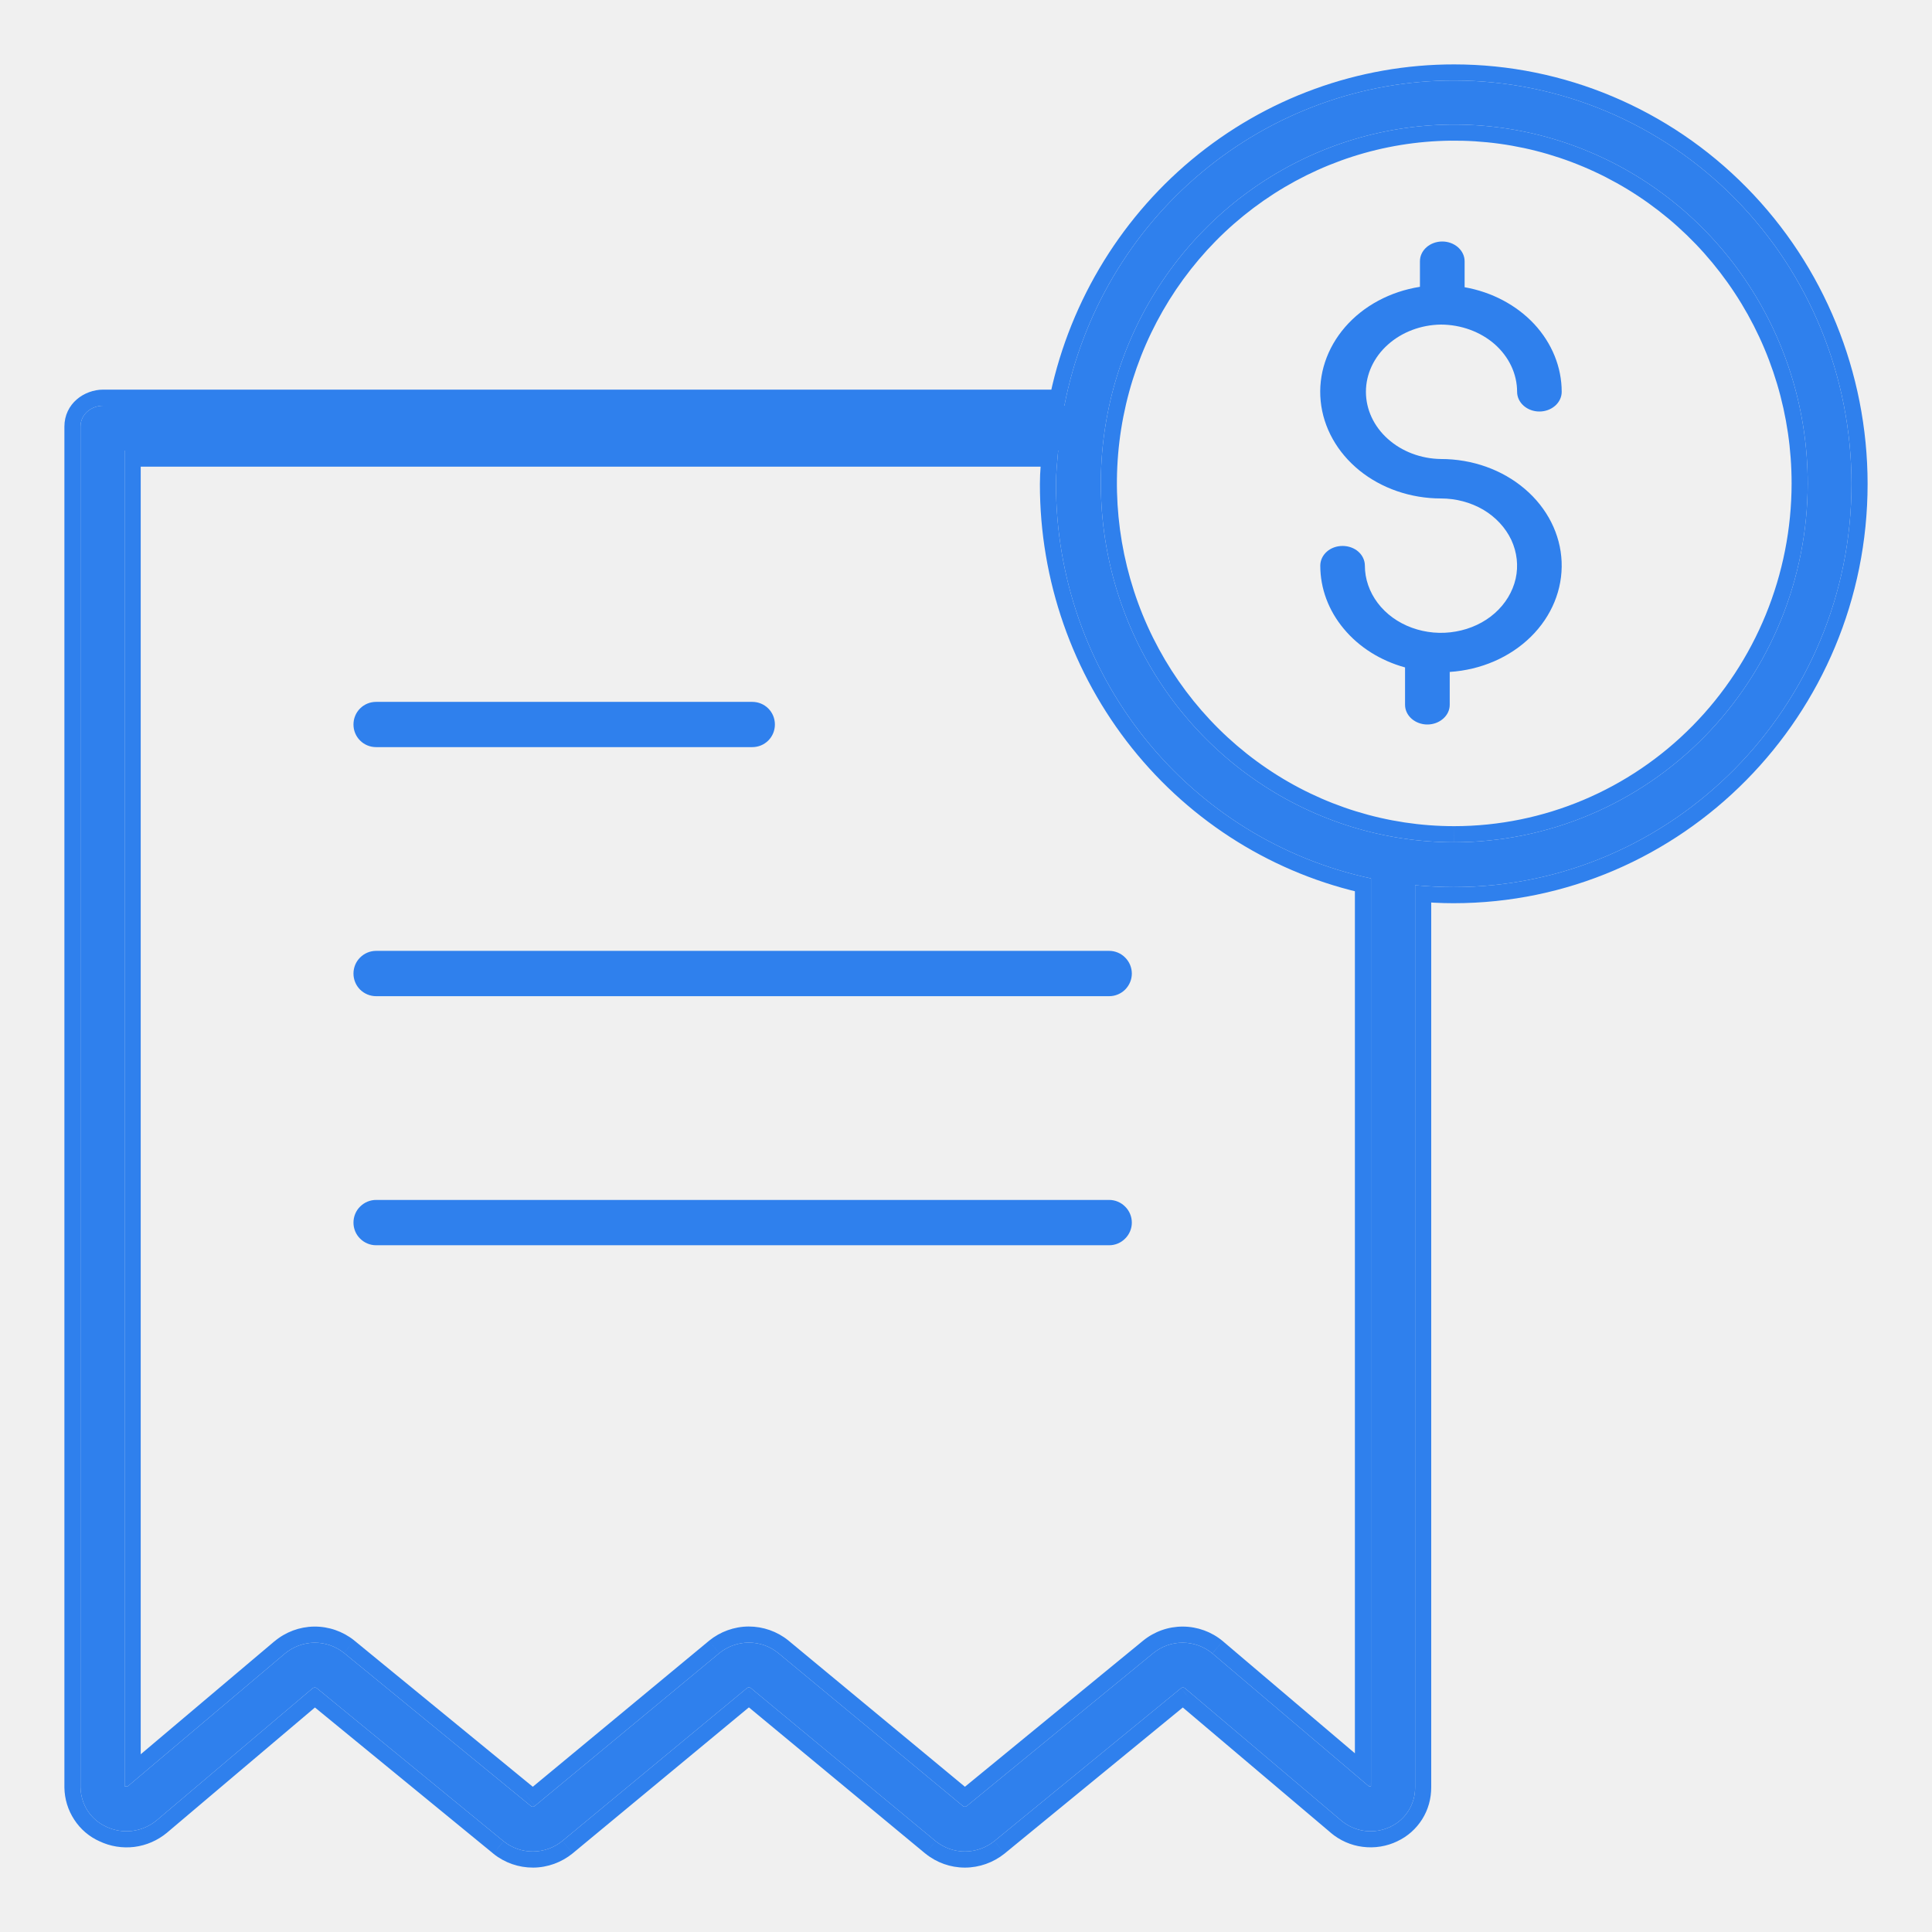
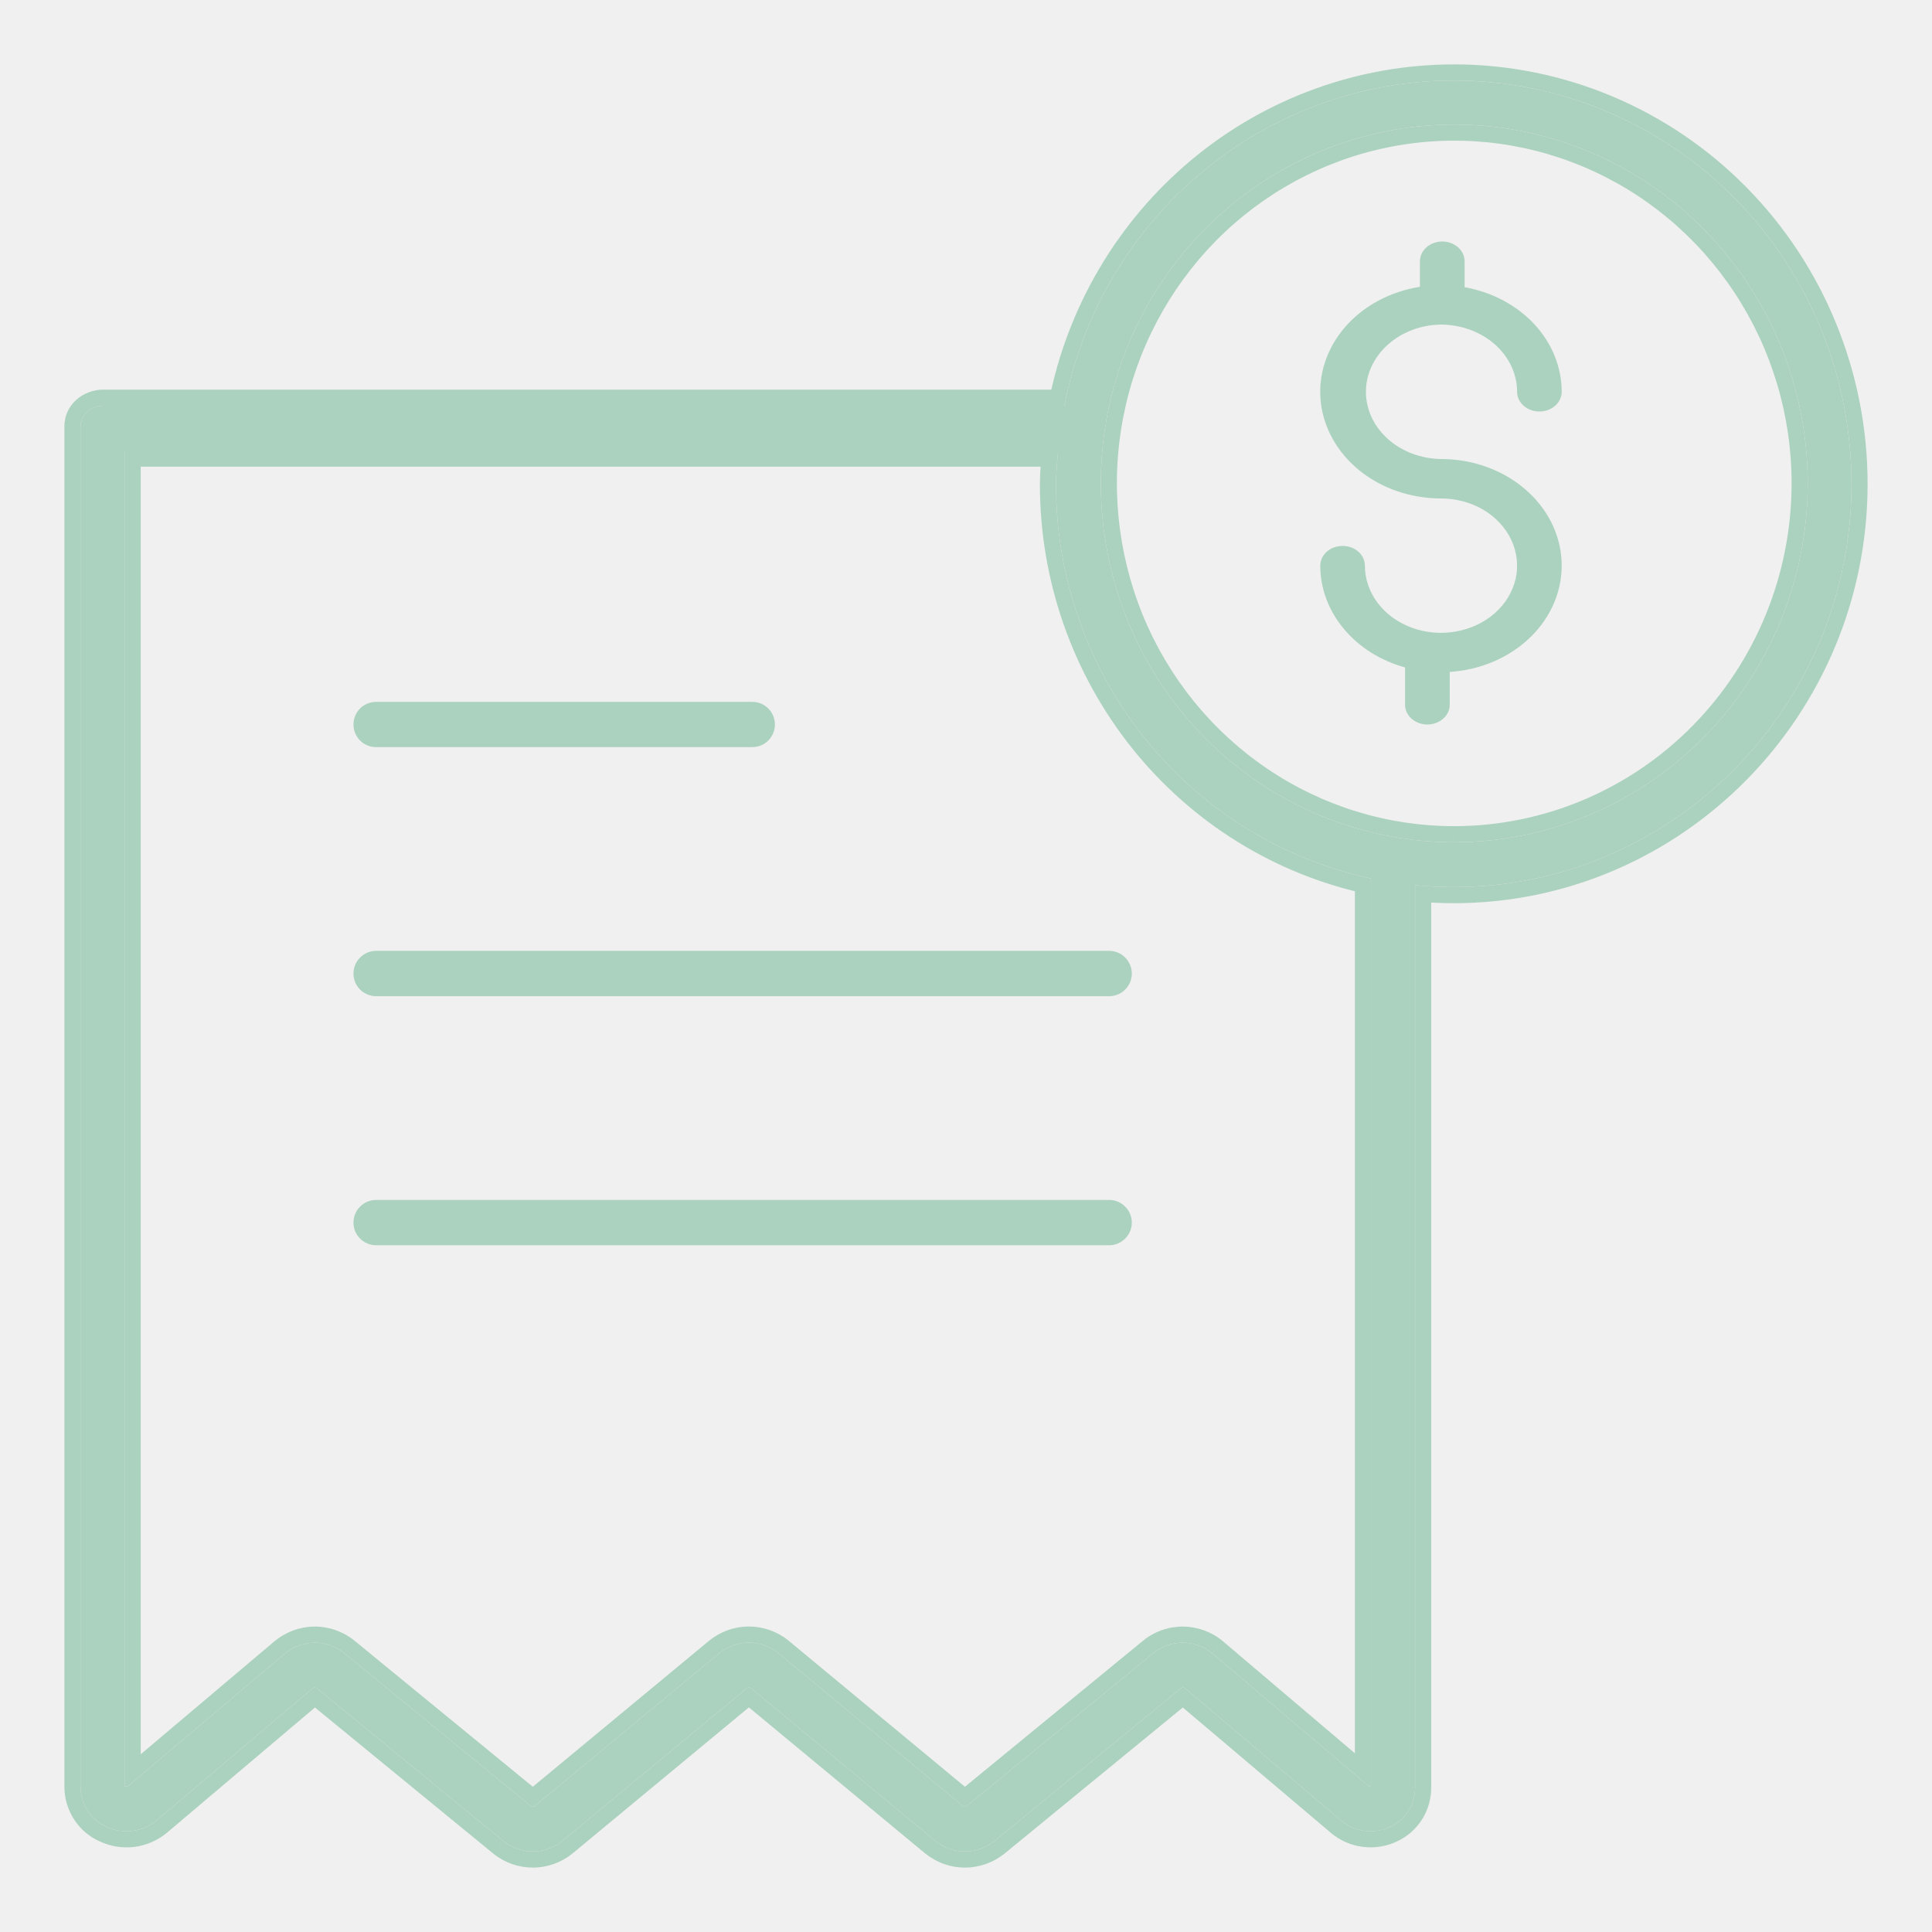
<svg xmlns="http://www.w3.org/2000/svg" width="24" height="24" viewBox="0 0 24 24" fill="none">
-   <path d="M4.672 9.281H9.345C9.42 9.281 9.491 9.252 9.544 9.199C9.597 9.146 9.626 9.075 9.626 9C9.626 8.925 9.597 8.854 9.544 8.801C9.491 8.748 9.42 8.719 9.345 8.719H4.672C4.597 8.719 4.526 8.748 4.473 8.801C4.42 8.854 4.391 8.925 4.391 9C4.391 9.075 4.42 9.146 4.473 9.199C4.526 9.252 4.597 9.281 4.672 9.281Z" fill="#2F80ED" />
-   <path d="M13.779 11.812H4.672C4.597 11.812 4.526 11.842 4.473 11.895C4.42 11.948 4.391 12.019 4.391 12.094C4.391 12.168 4.42 12.24 4.473 12.293C4.526 12.345 4.597 12.375 4.672 12.375H13.779C13.853 12.375 13.925 12.345 13.977 12.293C14.03 12.24 14.06 12.168 14.06 12.094C14.06 12.019 14.03 11.948 13.977 11.895C13.925 11.842 13.853 11.812 13.779 11.812Z" fill="#2F80ED" />
-   <path d="M13.779 14.906H4.672C4.597 14.906 4.526 14.936 4.473 14.989C4.42 15.041 4.391 15.113 4.391 15.188C4.391 15.262 4.42 15.334 4.473 15.386C4.526 15.439 4.597 15.469 4.672 15.469H13.779C13.853 15.469 13.925 15.439 13.977 15.386C14.03 15.334 14.06 15.262 14.06 15.188C14.06 15.113 14.03 15.041 13.977 14.989C13.925 14.936 13.853 14.906 13.779 14.906Z" fill="#2F80ED" />
+   <path d="M4.672 9.281H9.345C9.42 9.281 9.491 9.252 9.544 9.199C9.597 9.146 9.626 9.075 9.626 9C9.626 8.925 9.597 8.854 9.544 8.801C9.491 8.748 9.42 8.719 9.345 8.719H4.672C4.597 8.719 4.526 8.748 4.473 8.801C4.42 8.854 4.391 8.925 4.391 9C4.391 9.075 4.42 9.146 4.473 9.199C4.526 9.252 4.597 9.281 4.672 9.281Z" fill="#ABD2BF" />
+   <path d="M13.779 11.812H4.672C4.597 11.812 4.526 11.842 4.473 11.895C4.42 11.948 4.391 12.019 4.391 12.094C4.391 12.168 4.42 12.24 4.473 12.293C4.526 12.345 4.597 12.375 4.672 12.375H13.779C13.853 12.375 13.925 12.345 13.977 12.293C14.03 12.24 14.06 12.168 14.06 12.094C14.06 12.019 14.03 11.948 13.977 11.895C13.925 11.842 13.853 11.812 13.779 11.812Z" fill="#ABD2BF" />
+   <path d="M13.779 14.906H4.672C4.597 14.906 4.526 14.936 4.473 14.989C4.42 15.041 4.391 15.113 4.391 15.188C4.391 15.262 4.42 15.334 4.473 15.386C4.526 15.439 4.597 15.469 4.672 15.469H13.779C13.853 15.469 13.925 15.439 13.977 15.386C14.03 15.334 14.06 15.262 14.06 15.188C14.06 15.113 14.03 15.041 13.977 14.989C13.925 14.936 13.853 14.906 13.779 14.906Z" fill="#ABD2BF" />
  <mask id="path-4-outside-1_8095_3893" maskUnits="userSpaceOnUse" x="0" y="0" width="24" height="24" fill="black">
    <rect fill="white" width="24" height="24" />
    <path d="M18.065 1C16.922 0.999 15.814 1.402 14.931 2.139C14.047 2.876 13.443 3.901 13.222 5.04H1.283C1.132 5.04 1 5.147 1 5.3V22.202C1.002 22.306 1.033 22.408 1.089 22.495C1.146 22.581 1.226 22.65 1.32 22.692C1.421 22.74 1.533 22.758 1.644 22.744C1.755 22.73 1.86 22.685 1.946 22.613L3.884 20.972C3.891 20.967 3.899 20.963 3.908 20.963C3.917 20.962 3.925 20.965 3.933 20.969L6.256 22.873C6.36 22.956 6.489 23.001 6.622 23C6.755 22.999 6.884 22.953 6.987 22.868L9.278 20.971C9.284 20.965 9.292 20.962 9.301 20.962C9.309 20.961 9.318 20.964 9.325 20.968L11.622 22.871C11.725 22.954 11.854 23 11.986 23C12.119 23 12.249 22.954 12.353 22.87L14.67 20.972C14.676 20.966 14.685 20.963 14.693 20.963C14.702 20.962 14.71 20.965 14.717 20.969L16.658 22.613C16.742 22.684 16.845 22.73 16.954 22.744C17.063 22.758 17.174 22.74 17.273 22.692C17.365 22.649 17.443 22.58 17.497 22.493C17.552 22.406 17.58 22.305 17.579 22.202V10.997C17.762 11.012 17.898 11.02 18.056 11.02C20.78 11.02 23 8.775 23 6.01C22.999 4.681 22.479 3.407 21.554 2.468C20.629 1.529 19.374 1.001 18.065 1ZM17.031 22.188C17.031 22.192 17.012 22.196 17 22.186L15.06 20.539C14.957 20.454 14.828 20.407 14.694 20.406C14.56 20.405 14.431 20.451 14.326 20.536L12.011 22.434C12.005 22.44 11.997 22.443 11.988 22.444C11.98 22.444 11.972 22.442 11.964 22.437L9.668 20.535C9.564 20.45 9.434 20.405 9.301 20.405C9.167 20.406 9.038 20.452 8.934 20.537L6.644 22.434C6.638 22.44 6.63 22.443 6.621 22.444C6.612 22.444 6.604 22.442 6.597 22.437L4.274 20.534C4.169 20.45 4.038 20.405 3.905 20.406C3.771 20.408 3.641 20.456 3.538 20.542L1.592 22.186C1.58 22.196 1.548 22.192 1.548 22.188V5.597H13.145C13.133 5.736 13.118 5.871 13.118 6.014C13.117 7.163 13.506 8.276 14.218 9.168C14.931 10.06 15.924 10.676 17.031 10.912V22.188ZM18.065 10.463C17.197 10.463 16.348 10.202 15.626 9.712C14.904 9.222 14.341 8.526 14.009 7.711C13.677 6.897 13.59 6 13.759 5.136C13.928 4.271 14.347 3.477 14.961 2.853C15.575 2.23 16.357 1.805 17.209 1.633C18.061 1.461 18.944 1.549 19.746 1.887C20.548 2.224 21.234 2.796 21.716 3.529C22.199 4.262 22.456 5.124 22.456 6.005C22.455 7.187 21.992 8.32 21.169 9.156C20.346 9.992 19.23 10.462 18.065 10.463Z" />
  </mask>
-   <path d="M18.065 1C16.922 0.999 15.814 1.402 14.931 2.139C14.047 2.876 13.443 3.901 13.222 5.04H1.283C1.132 5.04 1 5.147 1 5.3V22.202C1.002 22.306 1.033 22.408 1.089 22.495C1.146 22.581 1.226 22.65 1.32 22.692C1.421 22.74 1.533 22.758 1.644 22.744C1.755 22.73 1.86 22.685 1.946 22.613L3.884 20.972C3.891 20.967 3.899 20.963 3.908 20.963C3.917 20.962 3.925 20.965 3.933 20.969L6.256 22.873C6.36 22.956 6.489 23.001 6.622 23C6.755 22.999 6.884 22.953 6.987 22.868L9.278 20.971C9.284 20.965 9.292 20.962 9.301 20.962C9.309 20.961 9.318 20.964 9.325 20.968L11.622 22.871C11.725 22.954 11.854 23 11.986 23C12.119 23 12.249 22.954 12.353 22.87L14.67 20.972C14.676 20.966 14.685 20.963 14.693 20.963C14.702 20.962 14.71 20.965 14.717 20.969L16.658 22.613C16.742 22.684 16.845 22.73 16.954 22.744C17.063 22.758 17.174 22.74 17.273 22.692C17.365 22.649 17.443 22.58 17.497 22.493C17.552 22.406 17.58 22.305 17.579 22.202V10.997C17.762 11.012 17.898 11.02 18.056 11.02C20.78 11.02 23 8.775 23 6.01C22.999 4.681 22.479 3.407 21.554 2.468C20.629 1.529 19.374 1.001 18.065 1ZM17.031 22.188C17.031 22.192 17.012 22.196 17 22.186L15.06 20.539C14.957 20.454 14.828 20.407 14.694 20.406C14.56 20.405 14.431 20.451 14.326 20.536L12.011 22.434C12.005 22.44 11.997 22.443 11.988 22.444C11.98 22.444 11.972 22.442 11.964 22.437L9.668 20.535C9.564 20.45 9.434 20.405 9.301 20.405C9.167 20.406 9.038 20.452 8.934 20.537L6.644 22.434C6.638 22.44 6.63 22.443 6.621 22.444C6.612 22.444 6.604 22.442 6.597 22.437L4.274 20.534C4.169 20.45 4.038 20.405 3.905 20.406C3.771 20.408 3.641 20.456 3.538 20.542L1.592 22.186C1.58 22.196 1.548 22.192 1.548 22.188V5.597H13.145C13.133 5.736 13.118 5.871 13.118 6.014C13.117 7.163 13.506 8.276 14.218 9.168C14.931 10.06 15.924 10.676 17.031 10.912V22.188ZM18.065 10.463C17.197 10.463 16.348 10.202 15.626 9.712C14.904 9.222 14.341 8.526 14.009 7.711C13.677 6.897 13.59 6 13.759 5.136C13.928 4.271 14.347 3.477 14.961 2.853C15.575 2.23 16.357 1.805 17.209 1.633C18.061 1.461 18.944 1.549 19.746 1.887C20.548 2.224 21.234 2.796 21.716 3.529C22.199 4.262 22.456 5.124 22.456 6.005C22.455 7.187 21.992 8.32 21.169 9.156C20.346 9.992 19.23 10.462 18.065 10.463Z" fill="#2F80ED" />
-   <path d="M13.222 5.04V5.24H13.387L13.418 5.078L13.222 5.04ZM1 22.202H0.8L0.8 22.205L1 22.202ZM1.32 22.692L1.406 22.511L1.401 22.509L1.32 22.692ZM1.946 22.613L2.074 22.767L2.075 22.766L1.946 22.613ZM3.884 20.972L3.755 20.82L3.755 20.82L3.884 20.972ZM3.933 20.969L4.059 20.815L4.051 20.808L4.042 20.802L3.933 20.969ZM6.256 22.873L6.129 23.027L6.131 23.029L6.256 22.873ZM6.987 22.868L7.114 23.023L7.115 23.022L6.987 22.868ZM9.278 20.971L9.405 21.125L9.406 21.124L9.278 20.971ZM9.325 20.968L9.453 20.814L9.445 20.808L9.437 20.802L9.325 20.968ZM11.622 22.871L11.494 23.025L11.496 23.026L11.622 22.871ZM11.986 23L11.986 23.2H11.986L11.986 23ZM12.353 22.87L12.479 23.026L12.48 23.025L12.353 22.87ZM14.67 20.972L14.797 21.126L14.798 21.125L14.67 20.972ZM14.717 20.969L14.846 20.817L14.838 20.81L14.829 20.804L14.717 20.969ZM16.658 22.613L16.788 22.46L16.787 22.46L16.658 22.613ZM17.273 22.692L17.189 22.51L17.185 22.512L17.273 22.692ZM17.579 22.202H17.379L17.379 22.204L17.579 22.202ZM17.579 10.997L17.595 10.797L17.379 10.78V10.997H17.579ZM23 6.01H23.2V6.01L23 6.01ZM17 22.186L16.87 22.338L16.871 22.338L17 22.186ZM15.06 20.539L15.19 20.387L15.188 20.385L15.06 20.539ZM14.326 20.536L14.2 20.381L14.2 20.381L14.326 20.536ZM12.011 22.434L11.884 22.28L11.882 22.282L12.011 22.434ZM11.964 22.437L11.837 22.591L11.844 22.597L11.852 22.602L11.964 22.437ZM9.668 20.535L9.796 20.381L9.794 20.379L9.668 20.535ZM8.934 20.537L8.808 20.382L8.807 20.383L8.934 20.537ZM6.644 22.434L6.517 22.28L6.516 22.281L6.644 22.434ZM6.597 22.437L6.47 22.592L6.478 22.598L6.486 22.604L6.597 22.437ZM4.274 20.534L4.401 20.379L4.399 20.377L4.274 20.534ZM3.538 20.542L3.41 20.389L3.409 20.389L3.538 20.542ZM1.592 22.186L1.721 22.339L1.722 22.338L1.592 22.186ZM1.548 5.597V5.397H1.348V5.597H1.548ZM13.145 5.597L13.344 5.613L13.362 5.397H13.145V5.597ZM13.118 6.014L13.318 6.014V6.014H13.118ZM17.031 10.912H17.231V10.751L17.072 10.717L17.031 10.912ZM22.456 6.005L22.656 6.005V6.005H22.456ZM18.066 0.8C16.875 0.799 15.722 1.218 14.802 1.985L15.059 2.292C15.906 1.585 16.969 1.199 18.065 1.2L18.066 0.8ZM14.802 1.985C13.883 2.752 13.255 3.818 13.026 5.002L13.418 5.078C13.631 3.984 14.211 2.999 15.059 2.292L14.802 1.985ZM13.222 4.84H1.283V5.24H13.222V4.84ZM1.283 4.84C1.045 4.84 0.8 5.014 0.8 5.3H1.2C1.2 5.285 1.206 5.273 1.217 5.263C1.231 5.251 1.254 5.24 1.283 5.24V4.84ZM0.8 5.3V22.202H1.2V5.3H0.8ZM0.8 22.205C0.802 22.347 0.844 22.485 0.922 22.604L1.257 22.385C1.221 22.33 1.201 22.266 1.2 22.199L0.8 22.205ZM0.922 22.604C0.999 22.723 1.109 22.817 1.238 22.874L1.401 22.509C1.343 22.483 1.293 22.44 1.257 22.385L0.922 22.604ZM1.234 22.872C1.369 22.937 1.52 22.961 1.669 22.943L1.619 22.546C1.546 22.555 1.472 22.543 1.406 22.511L1.234 22.872ZM1.669 22.943C1.818 22.924 1.958 22.863 2.074 22.767L1.818 22.459C1.761 22.507 1.692 22.537 1.619 22.546L1.669 22.943ZM2.075 22.766L4.014 21.125L3.755 20.82L1.817 22.46L2.075 22.766ZM4.013 21.125C3.987 21.147 3.955 21.16 3.92 21.162L3.896 20.763C3.844 20.766 3.795 20.786 3.755 20.82L4.013 21.125ZM3.92 21.162C3.885 21.165 3.851 21.155 3.823 21.137L4.042 20.802C3.999 20.774 3.948 20.76 3.896 20.763L3.92 21.162ZM3.806 21.124L6.129 23.027L6.382 22.718L4.059 20.815L3.806 21.124ZM6.131 23.029C6.271 23.141 6.445 23.201 6.624 23.2L6.621 22.8C6.534 22.8 6.449 22.771 6.38 22.716L6.131 23.029ZM6.624 23.2C6.802 23.199 6.975 23.136 7.114 23.023L6.861 22.713C6.793 22.769 6.708 22.799 6.621 22.8L6.624 23.2ZM7.115 23.022L9.405 21.125L9.15 20.817L6.86 22.714L7.115 23.022ZM9.406 21.124C9.38 21.146 9.347 21.16 9.312 21.161L9.29 20.762C9.238 20.765 9.188 20.785 9.149 20.818L9.406 21.124ZM9.312 21.161C9.277 21.163 9.242 21.154 9.214 21.134L9.437 20.802C9.394 20.773 9.342 20.759 9.29 20.762L9.312 21.161ZM9.197 21.122L11.494 23.025L11.749 22.717L9.453 20.814L9.197 21.122ZM11.496 23.026C11.635 23.139 11.808 23.2 11.986 23.2L11.986 22.8C11.9 22.8 11.816 22.77 11.747 22.715L11.496 23.026ZM11.986 23.2C12.165 23.2 12.339 23.138 12.479 23.026L12.228 22.714C12.159 22.77 12.073 22.8 11.986 22.8L11.986 23.2ZM12.48 23.025L14.797 21.126L14.543 20.817L12.227 22.715L12.48 23.025ZM14.798 21.125C14.771 21.147 14.738 21.16 14.703 21.162L14.683 20.763C14.631 20.765 14.581 20.785 14.542 20.818L14.798 21.125ZM14.703 21.162C14.668 21.164 14.634 21.154 14.605 21.135L14.829 20.804C14.787 20.775 14.735 20.76 14.683 20.763L14.703 21.162ZM14.588 21.122L16.529 22.765L16.787 22.46L14.846 20.817L14.588 21.122ZM16.528 22.765C16.642 22.862 16.781 22.924 16.928 22.942L16.979 22.546C16.909 22.537 16.842 22.507 16.788 22.46L16.528 22.765ZM16.928 22.942C17.076 22.961 17.226 22.937 17.36 22.872L17.185 22.512C17.121 22.543 17.05 22.555 16.979 22.546L16.928 22.942ZM17.357 22.873C17.485 22.814 17.592 22.718 17.667 22.599L17.328 22.387C17.294 22.441 17.245 22.484 17.189 22.51L17.357 22.873ZM17.667 22.599C17.742 22.48 17.78 22.341 17.779 22.2L17.379 22.204C17.38 22.269 17.362 22.333 17.328 22.387L17.667 22.599ZM17.779 22.202V10.997H17.379V22.202H17.779ZM17.563 11.196C17.748 11.211 17.891 11.22 18.056 11.22V10.819C17.906 10.819 17.775 10.812 17.595 10.797L17.563 11.196ZM18.056 11.22C20.893 11.22 23.2 8.883 23.2 6.01H22.8C22.8 8.667 20.667 10.819 18.056 10.819V11.22ZM23.2 6.01C23.199 4.629 22.659 3.305 21.696 2.328L21.411 2.608C22.3 3.51 22.799 4.733 22.8 6.01L23.2 6.01ZM21.696 2.328C20.734 1.351 19.428 0.801 18.066 0.8L18.065 1.2C19.32 1.201 20.523 1.707 21.411 2.608L21.696 2.328ZM16.831 22.188C16.831 22.112 16.872 22.063 16.894 22.043C16.918 22.021 16.941 22.011 16.953 22.006C16.979 21.995 17.001 21.993 17.016 21.992C17.047 21.992 17.09 22 17.129 22.033L16.871 22.338C16.922 22.382 16.981 22.393 17.024 22.392C17.045 22.392 17.073 22.389 17.102 22.377C17.116 22.371 17.141 22.359 17.165 22.337C17.189 22.315 17.231 22.265 17.231 22.188H16.831ZM17.129 22.033L15.19 20.387L14.931 20.692L16.87 22.338L17.129 22.033ZM15.188 20.385C15.049 20.27 14.875 20.207 14.695 20.206L14.693 20.606C14.78 20.606 14.865 20.637 14.933 20.693L15.188 20.385ZM14.695 20.206C14.515 20.205 14.34 20.267 14.2 20.381L14.453 20.691C14.521 20.636 14.606 20.606 14.693 20.606L14.695 20.206ZM14.2 20.381L11.884 22.28L12.138 22.589L14.453 20.691L14.2 20.381ZM11.882 22.282C11.909 22.259 11.942 22.246 11.978 22.244L11.999 22.643C12.051 22.641 12.101 22.621 12.141 22.587L11.882 22.282ZM11.978 22.244C12.013 22.242 12.048 22.252 12.077 22.272L11.852 22.602C11.895 22.632 11.947 22.646 11.999 22.643L11.978 22.244ZM12.092 22.283L9.796 20.381L9.54 20.689L11.837 22.591L12.092 22.283ZM9.794 20.379C9.654 20.266 9.48 20.205 9.3 20.205L9.301 20.605C9.389 20.605 9.474 20.635 9.543 20.69L9.794 20.379ZM9.3 20.205C9.12 20.206 8.947 20.269 8.808 20.382L9.061 20.692C9.129 20.636 9.214 20.606 9.301 20.605L9.3 20.205ZM8.807 20.383L6.517 22.28L6.772 22.588L9.062 20.691L8.807 20.383ZM6.516 22.281C6.542 22.259 6.575 22.246 6.61 22.244L6.632 22.643C6.684 22.64 6.733 22.621 6.773 22.588L6.516 22.281ZM6.61 22.244C6.644 22.242 6.679 22.251 6.707 22.27L6.486 22.604C6.529 22.632 6.58 22.646 6.632 22.643L6.61 22.244ZM6.724 22.282L4.401 20.379L4.147 20.688L6.47 22.592L6.724 22.282ZM4.399 20.377C4.258 20.265 4.083 20.204 3.902 20.206L3.907 20.606C3.994 20.605 4.08 20.634 4.149 20.69L4.399 20.377ZM3.902 20.206C3.722 20.208 3.548 20.273 3.41 20.389L3.666 20.695C3.734 20.638 3.819 20.607 3.907 20.606L3.902 20.206ZM3.409 20.389L1.463 22.033L1.722 22.338L3.667 20.695L3.409 20.389ZM1.464 22.032C1.495 22.007 1.524 21.999 1.536 21.996C1.55 21.993 1.561 21.992 1.568 21.992C1.574 21.992 1.586 21.993 1.601 21.997C1.606 21.998 1.624 22.003 1.645 22.014C1.655 22.02 1.676 22.032 1.696 22.054C1.717 22.077 1.748 22.122 1.748 22.188H1.348C1.348 22.255 1.38 22.301 1.401 22.324C1.422 22.347 1.443 22.359 1.454 22.366C1.477 22.378 1.497 22.383 1.506 22.385C1.527 22.391 1.547 22.392 1.563 22.392C1.58 22.393 1.601 22.391 1.625 22.386C1.646 22.381 1.684 22.37 1.721 22.339L1.464 22.032ZM1.748 22.188V5.597H1.348V22.188H1.748ZM1.548 5.797H13.145V5.397H1.548V5.797ZM12.945 5.58C12.934 5.712 12.918 5.859 12.918 6.014H13.318C13.318 5.882 13.332 5.76 13.344 5.613L12.945 5.58ZM12.918 6.014C12.917 7.208 13.321 8.365 14.062 9.293L14.375 9.043C13.691 8.187 13.317 7.118 13.318 6.014L12.918 6.014ZM14.062 9.293C14.803 10.22 15.836 10.862 16.989 11.108L17.072 10.717C16.011 10.49 15.059 9.899 14.375 9.043L14.062 9.293ZM16.831 10.912V22.188H17.231V10.912H16.831ZM18.065 10.263C17.237 10.263 16.427 10.014 15.738 9.546L15.514 9.877C16.269 10.389 17.157 10.663 18.065 10.663L18.065 10.263ZM15.738 9.546C15.049 9.079 14.512 8.414 14.194 7.636L13.824 7.787C14.171 8.637 14.759 9.365 15.514 9.877L15.738 9.546ZM14.194 7.636C13.877 6.857 13.793 6.001 13.955 5.174L13.563 5.097C13.386 6 13.477 6.936 13.824 7.787L14.194 7.636ZM13.955 5.174C14.117 4.348 14.517 3.589 15.103 2.993L14.818 2.713C14.176 3.364 13.74 4.194 13.563 5.097L13.955 5.174ZM15.103 2.993C15.69 2.398 16.436 1.993 17.248 1.829L17.169 1.437C16.278 1.617 15.46 2.061 14.818 2.713L15.103 2.993ZM17.248 1.829C18.061 1.665 18.903 1.749 19.668 2.071L19.823 1.702C18.984 1.349 18.06 1.257 17.169 1.437L17.248 1.829ZM19.668 2.071C20.434 2.393 21.088 2.938 21.549 3.639L21.883 3.419C21.379 2.653 20.663 2.055 19.823 1.702L19.668 2.071ZM21.549 3.639C22.01 4.339 22.256 5.162 22.256 6.005H22.656C22.656 5.085 22.387 4.185 21.883 3.419L21.549 3.639ZM22.256 6.005C22.255 7.135 21.812 8.218 21.026 9.016L21.311 9.296C22.172 8.423 22.655 7.239 22.656 6.005L22.256 6.005ZM21.026 9.016C20.24 9.814 19.175 10.262 18.065 10.263L18.066 10.663C19.284 10.662 20.451 10.17 21.311 9.296L21.026 9.016Z" fill="#2F80ED" mask="url(#path-4-outside-1_8095_3893)" />
-   <path d="M17.9 4.032C18.151 4.033 18.391 4.121 18.569 4.277C18.746 4.434 18.846 4.646 18.846 4.867C18.846 4.932 18.875 4.994 18.927 5.04C18.979 5.086 19.049 5.112 19.123 5.112C19.197 5.112 19.267 5.086 19.319 5.04C19.371 4.994 19.4 4.932 19.4 4.867C19.4 4.561 19.279 4.264 19.06 4.027C18.84 3.791 18.534 3.628 18.194 3.568V3.245C18.194 3.18 18.164 3.118 18.112 3.072C18.06 3.026 17.99 3 17.916 3C17.843 3 17.772 3.026 17.72 3.072C17.668 3.118 17.639 3.18 17.639 3.245V3.563C17.27 3.621 16.938 3.799 16.71 4.062C16.482 4.325 16.373 4.653 16.406 4.983C16.439 5.313 16.611 5.62 16.887 5.844C17.164 6.068 17.525 6.192 17.9 6.192C18.087 6.192 18.27 6.241 18.426 6.332C18.581 6.424 18.702 6.555 18.774 6.707C18.845 6.86 18.864 7.028 18.828 7.189C18.791 7.351 18.701 7.5 18.569 7.617C18.437 7.734 18.268 7.813 18.085 7.845C17.901 7.878 17.712 7.861 17.539 7.798C17.366 7.735 17.218 7.628 17.114 7.49C17.011 7.353 16.955 7.192 16.955 7.027C16.955 6.962 16.926 6.899 16.874 6.853C16.822 6.807 16.751 6.782 16.678 6.782C16.604 6.782 16.534 6.807 16.482 6.853C16.43 6.899 16.401 6.962 16.401 7.027C16.401 7.309 16.503 7.584 16.693 7.811C16.882 8.039 17.149 8.207 17.454 8.291V8.755C17.454 8.82 17.483 8.882 17.535 8.928C17.587 8.974 17.658 9 17.731 9C17.805 9 17.875 8.974 17.927 8.928C17.98 8.882 18.009 8.82 18.009 8.755V8.347C18.396 8.322 18.757 8.166 19.017 7.91C19.276 7.655 19.413 7.321 19.399 6.978C19.385 6.636 19.221 6.311 18.941 6.073C18.662 5.835 18.289 5.702 17.9 5.702C17.652 5.699 17.415 5.609 17.241 5.453C17.066 5.297 16.968 5.086 16.968 4.867C16.968 4.648 17.066 4.437 17.241 4.281C17.415 4.125 17.652 4.035 17.9 4.032V4.032Z" fill="#2F80ED" />
+   <path d="M18.065 1C16.922 0.999 15.814 1.402 14.931 2.139C14.047 2.876 13.443 3.901 13.222 5.04H1.283C1.132 5.04 1 5.147 1 5.3V22.202C1.002 22.306 1.033 22.408 1.089 22.495C1.146 22.581 1.226 22.65 1.32 22.692C1.421 22.74 1.533 22.758 1.644 22.744C1.755 22.73 1.86 22.685 1.946 22.613L3.884 20.972C3.891 20.967 3.899 20.963 3.908 20.963C3.917 20.962 3.925 20.965 3.933 20.969L6.256 22.873C6.36 22.956 6.489 23.001 6.622 23C6.755 22.999 6.884 22.953 6.987 22.868L9.278 20.971C9.284 20.965 9.292 20.962 9.301 20.962C9.309 20.961 9.318 20.964 9.325 20.968L11.622 22.871C11.725 22.954 11.854 23 11.986 23C12.119 23 12.249 22.954 12.353 22.87L14.67 20.972C14.676 20.966 14.685 20.963 14.693 20.963C14.702 20.962 14.71 20.965 14.717 20.969L16.658 22.613C16.742 22.684 16.845 22.73 16.954 22.744C17.063 22.758 17.174 22.74 17.273 22.692C17.365 22.649 17.443 22.58 17.497 22.493C17.552 22.406 17.58 22.305 17.579 22.202V10.997C17.762 11.012 17.898 11.02 18.056 11.02C20.78 11.02 23 8.775 23 6.01C22.999 4.681 22.479 3.407 21.554 2.468C20.629 1.529 19.374 1.001 18.065 1ZM17.031 22.188C17.031 22.192 17.012 22.196 17 22.186L15.06 20.539C14.957 20.454 14.828 20.407 14.694 20.406C14.56 20.405 14.431 20.451 14.326 20.536L12.011 22.434C12.005 22.44 11.997 22.443 11.988 22.444C11.98 22.444 11.972 22.442 11.964 22.437L9.668 20.535C9.564 20.45 9.434 20.405 9.301 20.405C9.167 20.406 9.038 20.452 8.934 20.537L6.644 22.434C6.638 22.44 6.63 22.443 6.621 22.444C6.612 22.444 6.604 22.442 6.597 22.437L4.274 20.534C4.169 20.45 4.038 20.405 3.905 20.406C3.771 20.408 3.641 20.456 3.538 20.542L1.592 22.186C1.58 22.196 1.548 22.192 1.548 22.188V5.597H13.145C13.133 5.736 13.118 5.871 13.118 6.014C13.117 7.163 13.506 8.276 14.218 9.168C14.931 10.06 15.924 10.676 17.031 10.912V22.188ZM18.065 10.463C17.197 10.463 16.348 10.202 15.626 9.712C14.904 9.222 14.341 8.526 14.009 7.711C13.677 6.897 13.59 6 13.759 5.136C13.928 4.271 14.347 3.477 14.961 2.853C15.575 2.23 16.357 1.805 17.209 1.633C18.061 1.461 18.944 1.549 19.746 1.887C20.548 2.224 21.234 2.796 21.716 3.529C22.199 4.262 22.456 5.124 22.456 6.005C22.455 7.187 21.992 8.32 21.169 9.156C20.346 9.992 19.23 10.462 18.065 10.463Z" fill="#ABD2BF" />
+   <path d="M13.222 5.04V5.24H13.387L13.418 5.078L13.222 5.04ZM1 22.202H0.8L0.8 22.205L1 22.202ZM1.32 22.692L1.406 22.511L1.401 22.509L1.32 22.692ZM1.946 22.613L2.074 22.767L2.075 22.766L1.946 22.613ZM3.884 20.972L3.755 20.82L3.755 20.82L3.884 20.972ZM3.933 20.969L4.059 20.815L4.051 20.808L4.042 20.802L3.933 20.969ZM6.256 22.873L6.129 23.027L6.131 23.029L6.256 22.873ZM6.987 22.868L7.114 23.023L7.115 23.022L6.987 22.868ZM9.278 20.971L9.405 21.125L9.406 21.124L9.278 20.971ZM9.325 20.968L9.453 20.814L9.445 20.808L9.437 20.802L9.325 20.968ZM11.622 22.871L11.494 23.025L11.496 23.026L11.622 22.871ZM11.986 23L11.986 23.2H11.986L11.986 23ZM12.353 22.87L12.479 23.026L12.48 23.025L12.353 22.87ZM14.67 20.972L14.797 21.126L14.798 21.125L14.67 20.972ZM14.717 20.969L14.846 20.817L14.838 20.81L14.829 20.804L14.717 20.969ZM16.658 22.613L16.788 22.46L16.787 22.46L16.658 22.613ZM17.273 22.692L17.189 22.51L17.185 22.512L17.273 22.692ZM17.579 22.202H17.379L17.379 22.204L17.579 22.202ZM17.579 10.997L17.595 10.797L17.379 10.78V10.997H17.579ZM23 6.01H23.2V6.01L23 6.01ZM17 22.186L16.87 22.338L16.871 22.338L17 22.186ZM15.06 20.539L15.19 20.387L15.188 20.385L15.06 20.539ZM14.326 20.536L14.2 20.381L14.2 20.381L14.326 20.536ZM12.011 22.434L11.884 22.28L11.882 22.282L12.011 22.434ZM11.964 22.437L11.837 22.591L11.844 22.597L11.852 22.602L11.964 22.437ZM9.668 20.535L9.796 20.381L9.794 20.379L9.668 20.535ZM8.934 20.537L8.808 20.382L8.807 20.383L8.934 20.537ZM6.644 22.434L6.517 22.28L6.516 22.281L6.644 22.434ZM6.597 22.437L6.47 22.592L6.478 22.598L6.486 22.604L6.597 22.437ZM4.274 20.534L4.401 20.379L4.399 20.377L4.274 20.534ZM3.538 20.542L3.41 20.389L3.409 20.389L3.538 20.542ZM1.592 22.186L1.721 22.339L1.722 22.338L1.592 22.186ZM1.548 5.597V5.397H1.348V5.597H1.548ZM13.145 5.597L13.344 5.613L13.362 5.397H13.145V5.597ZM13.118 6.014L13.318 6.014V6.014H13.118ZM17.031 10.912H17.231V10.751L17.072 10.717L17.031 10.912ZM22.456 6.005L22.656 6.005V6.005H22.456ZM18.066 0.8C16.875 0.799 15.722 1.218 14.802 1.985L15.059 2.292C15.906 1.585 16.969 1.199 18.065 1.2L18.066 0.8ZM14.802 1.985C13.883 2.752 13.255 3.818 13.026 5.002L13.418 5.078C13.631 3.984 14.211 2.999 15.059 2.292L14.802 1.985ZM13.222 4.84H1.283V5.24H13.222V4.84ZM1.283 4.84C1.045 4.84 0.8 5.014 0.8 5.3H1.2C1.2 5.285 1.206 5.273 1.217 5.263C1.231 5.251 1.254 5.24 1.283 5.24V4.84ZM0.8 5.3V22.202H1.2V5.3H0.8ZM0.8 22.205C0.802 22.347 0.844 22.485 0.922 22.604L1.257 22.385C1.221 22.33 1.201 22.266 1.2 22.199L0.8 22.205ZM0.922 22.604C0.999 22.723 1.109 22.817 1.238 22.874L1.401 22.509C1.343 22.483 1.293 22.44 1.257 22.385L0.922 22.604ZM1.234 22.872C1.369 22.937 1.52 22.961 1.669 22.943L1.619 22.546C1.546 22.555 1.472 22.543 1.406 22.511L1.234 22.872ZM1.669 22.943C1.818 22.924 1.958 22.863 2.074 22.767L1.818 22.459C1.761 22.507 1.692 22.537 1.619 22.546L1.669 22.943ZM2.075 22.766L4.014 21.125L3.755 20.82L1.817 22.46L2.075 22.766ZM4.013 21.125C3.987 21.147 3.955 21.16 3.92 21.162L3.896 20.763C3.844 20.766 3.795 20.786 3.755 20.82L4.013 21.125ZM3.92 21.162C3.885 21.165 3.851 21.155 3.823 21.137L4.042 20.802C3.999 20.774 3.948 20.76 3.896 20.763L3.92 21.162ZM3.806 21.124L6.129 23.027L6.382 22.718L4.059 20.815L3.806 21.124ZM6.131 23.029C6.271 23.141 6.445 23.201 6.624 23.2L6.621 22.8C6.534 22.8 6.449 22.771 6.38 22.716L6.131 23.029ZM6.624 23.2C6.802 23.199 6.975 23.136 7.114 23.023L6.861 22.713C6.793 22.769 6.708 22.799 6.621 22.8L6.624 23.2ZM7.115 23.022L9.405 21.125L9.15 20.817L6.86 22.714L7.115 23.022ZM9.406 21.124C9.38 21.146 9.347 21.16 9.312 21.161L9.29 20.762C9.238 20.765 9.188 20.785 9.149 20.818L9.406 21.124ZM9.312 21.161C9.277 21.163 9.242 21.154 9.214 21.134L9.437 20.802C9.394 20.773 9.342 20.759 9.29 20.762L9.312 21.161ZM9.197 21.122L11.494 23.025L11.749 22.717L9.453 20.814L9.197 21.122ZM11.496 23.026C11.635 23.139 11.808 23.2 11.986 23.2L11.986 22.8C11.9 22.8 11.816 22.77 11.747 22.715L11.496 23.026ZM11.986 23.2C12.165 23.2 12.339 23.138 12.479 23.026L12.228 22.714C12.159 22.77 12.073 22.8 11.986 22.8L11.986 23.2ZM12.48 23.025L14.797 21.126L14.543 20.817L12.227 22.715L12.48 23.025ZM14.798 21.125C14.771 21.147 14.738 21.16 14.703 21.162L14.683 20.763C14.631 20.765 14.581 20.785 14.542 20.818L14.798 21.125ZM14.703 21.162C14.668 21.164 14.634 21.154 14.605 21.135L14.829 20.804C14.787 20.775 14.735 20.76 14.683 20.763L14.703 21.162ZM14.588 21.122L16.529 22.765L16.787 22.46L14.846 20.817L14.588 21.122ZM16.528 22.765C16.642 22.862 16.781 22.924 16.928 22.942L16.979 22.546C16.909 22.537 16.842 22.507 16.788 22.46L16.528 22.765ZM16.928 22.942C17.076 22.961 17.226 22.937 17.36 22.872L17.185 22.512C17.121 22.543 17.05 22.555 16.979 22.546L16.928 22.942ZM17.357 22.873C17.485 22.814 17.592 22.718 17.667 22.599L17.328 22.387C17.294 22.441 17.245 22.484 17.189 22.51L17.357 22.873ZM17.667 22.599C17.742 22.48 17.78 22.341 17.779 22.2L17.379 22.204C17.38 22.269 17.362 22.333 17.328 22.387L17.667 22.599ZM17.779 22.202V10.997H17.379V22.202H17.779ZM17.563 11.196C17.748 11.211 17.891 11.22 18.056 11.22V10.819C17.906 10.819 17.775 10.812 17.595 10.797L17.563 11.196ZM18.056 11.22C20.893 11.22 23.2 8.883 23.2 6.01H22.8C22.8 8.667 20.667 10.819 18.056 10.819V11.22ZM23.2 6.01C23.199 4.629 22.659 3.305 21.696 2.328L21.411 2.608C22.3 3.51 22.799 4.733 22.8 6.01L23.2 6.01ZM21.696 2.328C20.734 1.351 19.428 0.801 18.066 0.8L18.065 1.2C19.32 1.201 20.523 1.707 21.411 2.608L21.696 2.328ZM16.831 22.188C16.831 22.112 16.872 22.063 16.894 22.043C16.918 22.021 16.941 22.011 16.953 22.006C16.979 21.995 17.001 21.993 17.016 21.992C17.047 21.992 17.09 22 17.129 22.033L16.871 22.338C16.922 22.382 16.981 22.393 17.024 22.392C17.045 22.392 17.073 22.389 17.102 22.377C17.116 22.371 17.141 22.359 17.165 22.337C17.189 22.315 17.231 22.265 17.231 22.188H16.831ZM17.129 22.033L15.19 20.387L14.931 20.692L16.87 22.338L17.129 22.033ZM15.188 20.385C15.049 20.27 14.875 20.207 14.695 20.206L14.693 20.606C14.78 20.606 14.865 20.637 14.933 20.693L15.188 20.385ZM14.695 20.206C14.515 20.205 14.34 20.267 14.2 20.381L14.453 20.691C14.521 20.636 14.606 20.606 14.693 20.606L14.695 20.206ZM14.2 20.381L11.884 22.28L12.138 22.589L14.453 20.691L14.2 20.381ZM11.882 22.282C11.909 22.259 11.942 22.246 11.978 22.244L11.999 22.643C12.051 22.641 12.101 22.621 12.141 22.587L11.882 22.282ZM11.978 22.244C12.013 22.242 12.048 22.252 12.077 22.272L11.852 22.602C11.895 22.632 11.947 22.646 11.999 22.643L11.978 22.244ZM12.092 22.283L9.796 20.381L9.54 20.689L11.837 22.591L12.092 22.283ZM9.794 20.379C9.654 20.266 9.48 20.205 9.3 20.205L9.301 20.605C9.389 20.605 9.474 20.635 9.543 20.69L9.794 20.379ZM9.3 20.205C9.12 20.206 8.947 20.269 8.808 20.382L9.061 20.692C9.129 20.636 9.214 20.606 9.301 20.605L9.3 20.205ZM8.807 20.383L6.517 22.28L6.772 22.588L9.062 20.691L8.807 20.383ZM6.516 22.281C6.542 22.259 6.575 22.246 6.61 22.244L6.632 22.643C6.684 22.64 6.733 22.621 6.773 22.588L6.516 22.281ZM6.61 22.244C6.644 22.242 6.679 22.251 6.707 22.27L6.486 22.604C6.529 22.632 6.58 22.646 6.632 22.643L6.61 22.244ZM6.724 22.282L4.401 20.379L4.147 20.688L6.47 22.592L6.724 22.282ZM4.399 20.377C4.258 20.265 4.083 20.204 3.902 20.206L3.907 20.606C3.994 20.605 4.08 20.634 4.149 20.69L4.399 20.377ZM3.902 20.206C3.722 20.208 3.548 20.273 3.41 20.389L3.666 20.695C3.734 20.638 3.819 20.607 3.907 20.606L3.902 20.206ZM3.409 20.389L1.463 22.033L1.722 22.338L3.667 20.695L3.409 20.389ZM1.464 22.032C1.495 22.007 1.524 21.999 1.536 21.996C1.55 21.993 1.561 21.992 1.568 21.992C1.574 21.992 1.586 21.993 1.601 21.997C1.606 21.998 1.624 22.003 1.645 22.014C1.655 22.02 1.676 22.032 1.696 22.054C1.717 22.077 1.748 22.122 1.748 22.188H1.348C1.348 22.255 1.38 22.301 1.401 22.324C1.422 22.347 1.443 22.359 1.454 22.366C1.477 22.378 1.497 22.383 1.506 22.385C1.527 22.391 1.547 22.392 1.563 22.392C1.58 22.393 1.601 22.391 1.625 22.386C1.646 22.381 1.684 22.37 1.721 22.339L1.464 22.032ZM1.748 22.188V5.597H1.348V22.188H1.748ZM1.548 5.797H13.145V5.397H1.548V5.797ZM12.945 5.58C12.934 5.712 12.918 5.859 12.918 6.014H13.318C13.318 5.882 13.332 5.76 13.344 5.613L12.945 5.58ZM12.918 6.014C12.917 7.208 13.321 8.365 14.062 9.293L14.375 9.043C13.691 8.187 13.317 7.118 13.318 6.014L12.918 6.014ZM14.062 9.293C14.803 10.22 15.836 10.862 16.989 11.108L17.072 10.717C16.011 10.49 15.059 9.899 14.375 9.043L14.062 9.293ZM16.831 10.912V22.188H17.231V10.912H16.831ZM18.065 10.263C17.237 10.263 16.427 10.014 15.738 9.546L15.514 9.877C16.269 10.389 17.157 10.663 18.065 10.663L18.065 10.263ZM15.738 9.546C15.049 9.079 14.512 8.414 14.194 7.636L13.824 7.787C14.171 8.637 14.759 9.365 15.514 9.877L15.738 9.546ZM14.194 7.636C13.877 6.857 13.793 6.001 13.955 5.174L13.563 5.097C13.386 6 13.477 6.936 13.824 7.787L14.194 7.636ZM13.955 5.174C14.117 4.348 14.517 3.589 15.103 2.993L14.818 2.713C14.176 3.364 13.74 4.194 13.563 5.097L13.955 5.174ZM15.103 2.993C15.69 2.398 16.436 1.993 17.248 1.829L17.169 1.437C16.278 1.617 15.46 2.061 14.818 2.713L15.103 2.993ZM17.248 1.829C18.061 1.665 18.903 1.749 19.668 2.071L19.823 1.702C18.984 1.349 18.06 1.257 17.169 1.437L17.248 1.829ZM19.668 2.071C20.434 2.393 21.088 2.938 21.549 3.639L21.883 3.419C21.379 2.653 20.663 2.055 19.823 1.702L19.668 2.071ZM21.549 3.639C22.01 4.339 22.256 5.162 22.256 6.005H22.656C22.656 5.085 22.387 4.185 21.883 3.419L21.549 3.639ZM22.256 6.005C22.255 7.135 21.812 8.218 21.026 9.016L21.311 9.296C22.172 8.423 22.655 7.239 22.656 6.005L22.256 6.005ZM21.026 9.016C20.24 9.814 19.175 10.262 18.065 10.263L18.066 10.663C19.284 10.662 20.451 10.17 21.311 9.296L21.026 9.016Z" fill="#ABD2BF" mask="url(#path-4-outside-1_8095_3893)" />
+   <path d="M17.9 4.032C18.151 4.033 18.391 4.121 18.569 4.277C18.746 4.434 18.846 4.646 18.846 4.867C18.846 4.932 18.875 4.994 18.927 5.04C18.979 5.086 19.049 5.112 19.123 5.112C19.197 5.112 19.267 5.086 19.319 5.04C19.371 4.994 19.4 4.932 19.4 4.867C19.4 4.561 19.279 4.264 19.06 4.027C18.84 3.791 18.534 3.628 18.194 3.568V3.245C18.194 3.18 18.164 3.118 18.112 3.072C18.06 3.026 17.99 3 17.916 3C17.843 3 17.772 3.026 17.72 3.072C17.668 3.118 17.639 3.18 17.639 3.245V3.563C17.27 3.621 16.938 3.799 16.71 4.062C16.482 4.325 16.373 4.653 16.406 4.983C16.439 5.313 16.611 5.62 16.887 5.844C17.164 6.068 17.525 6.192 17.9 6.192C18.087 6.192 18.27 6.241 18.426 6.332C18.581 6.424 18.702 6.555 18.774 6.707C18.845 6.86 18.864 7.028 18.828 7.189C18.791 7.351 18.701 7.5 18.569 7.617C18.437 7.734 18.268 7.813 18.085 7.845C17.901 7.878 17.712 7.861 17.539 7.798C17.366 7.735 17.218 7.628 17.114 7.49C17.011 7.353 16.955 7.192 16.955 7.027C16.955 6.962 16.926 6.899 16.874 6.853C16.822 6.807 16.751 6.782 16.678 6.782C16.604 6.782 16.534 6.807 16.482 6.853C16.43 6.899 16.401 6.962 16.401 7.027C16.401 7.309 16.503 7.584 16.693 7.811C16.882 8.039 17.149 8.207 17.454 8.291V8.755C17.454 8.82 17.483 8.882 17.535 8.928C17.587 8.974 17.658 9 17.731 9C17.805 9 17.875 8.974 17.927 8.928C17.98 8.882 18.009 8.82 18.009 8.755V8.347C18.396 8.322 18.757 8.166 19.017 7.91C19.276 7.655 19.413 7.321 19.399 6.978C19.385 6.636 19.221 6.311 18.941 6.073C18.662 5.835 18.289 5.702 17.9 5.702C17.652 5.699 17.415 5.609 17.241 5.453C17.066 5.297 16.968 5.086 16.968 4.867C16.968 4.648 17.066 4.437 17.241 4.281C17.415 4.125 17.652 4.035 17.9 4.032V4.032Z" fill="#ABD2BF" />
</svg>
